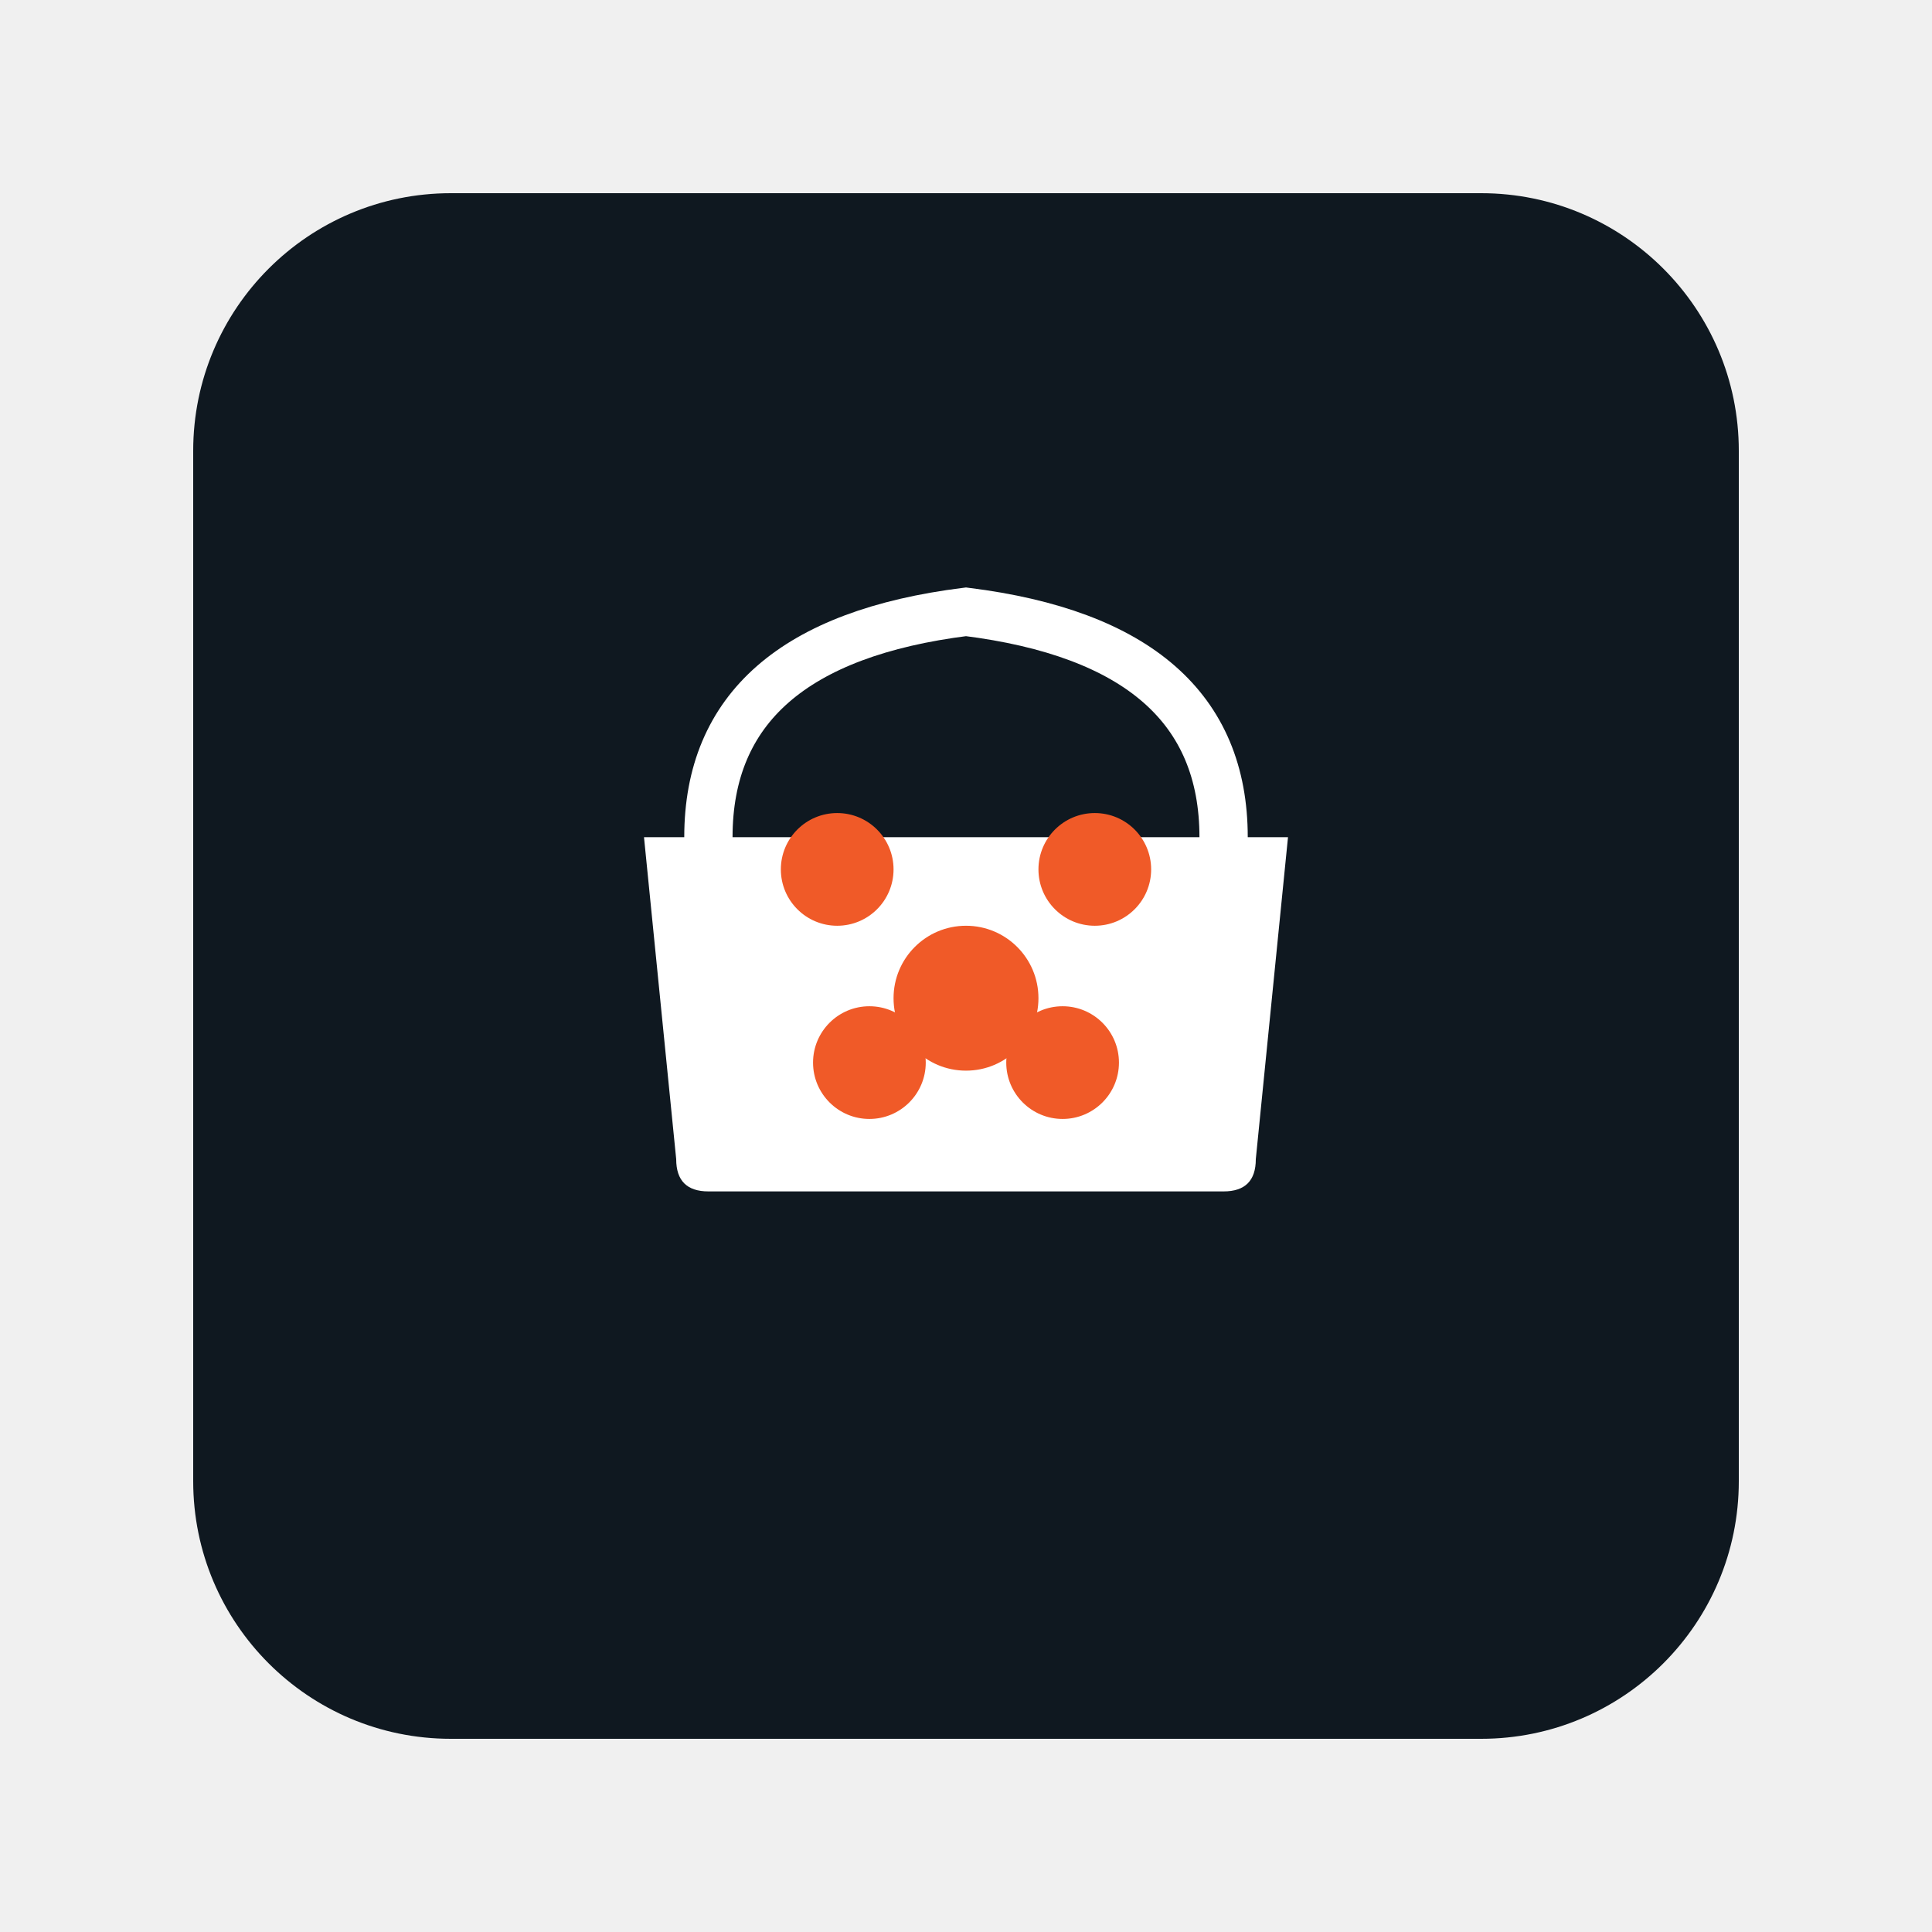
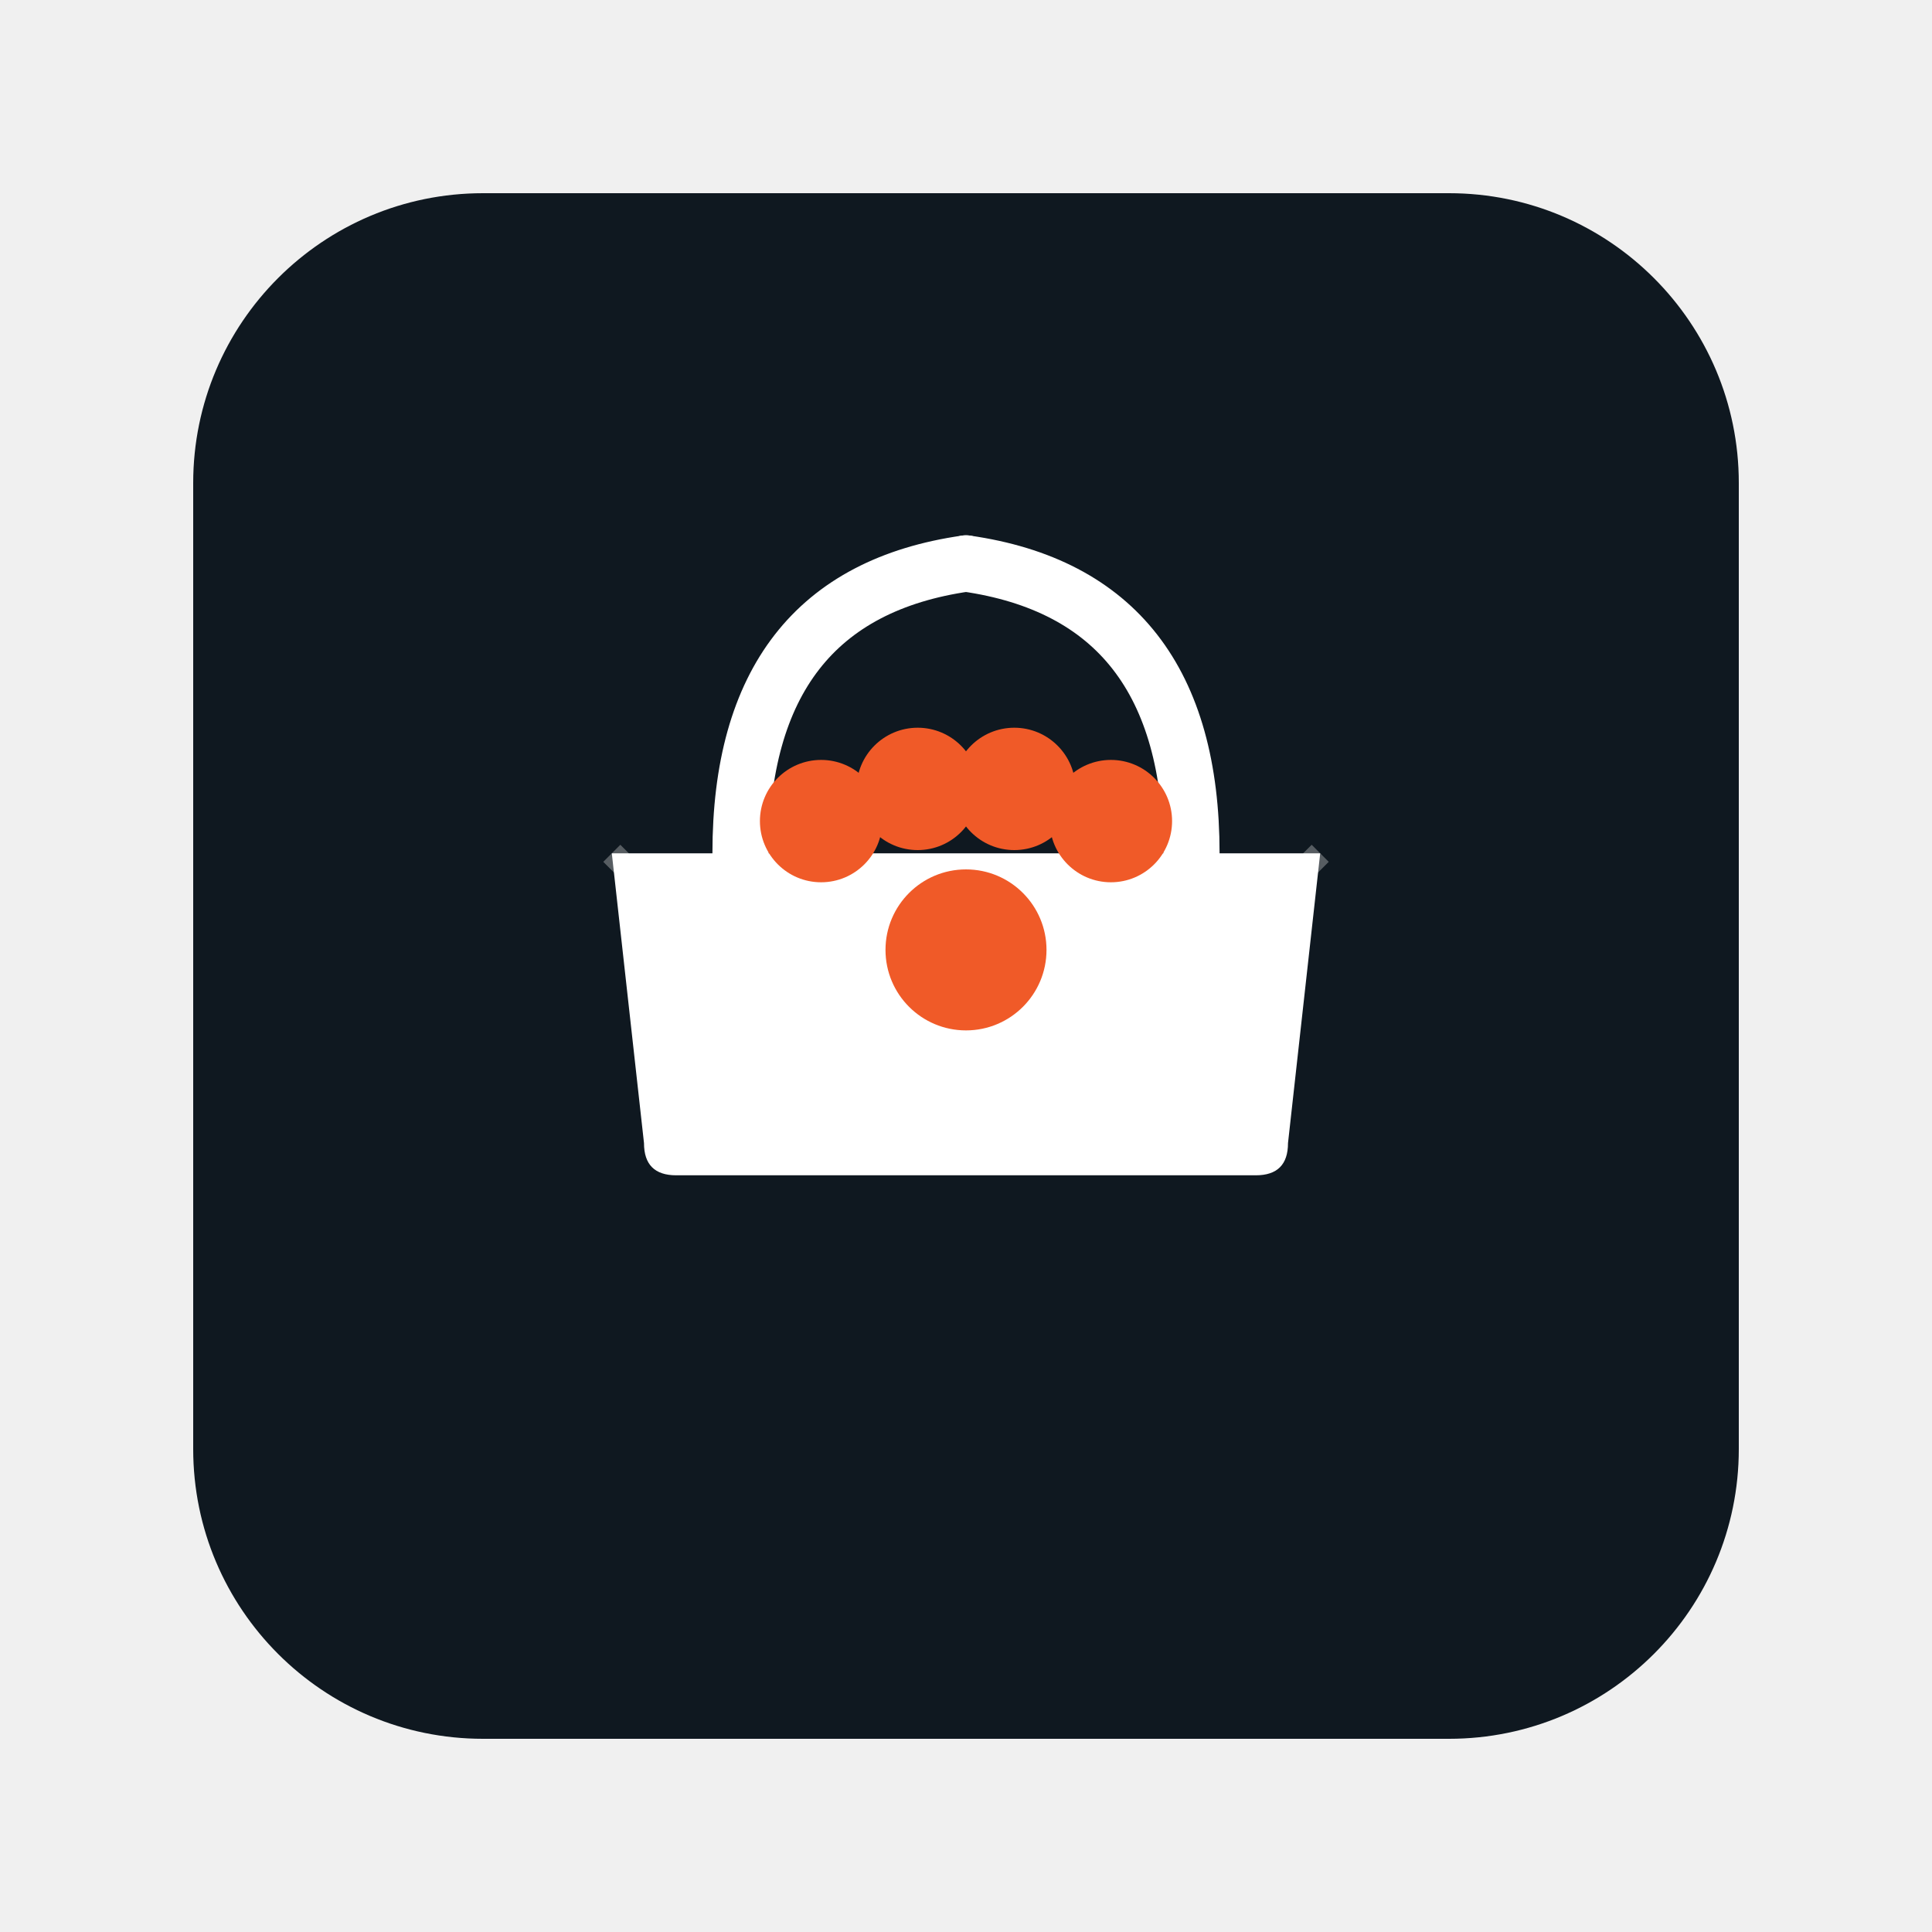
<svg xmlns="http://www.w3.org/2000/svg" viewBox="0 0 120 120">
-   <rect x="12" y="12" width="96" height="96" rx="16" fill="#0f1820" />
-   <g transform="translate(60, 60)">
-     <path d="M -20 -8 L -18 12 Q -18 14 -16 14 L 16 14 Q 18 14 18 12 L 20 -8 Z" fill="white" stroke="none" />
-     <path d="M -16 -8 Q -16 -20 0 -22 Q 16 -20 16 -8" fill="none" stroke="white" stroke-width="3" stroke-linecap="round" />
-     <g>
-       <circle cx="0" cy="2" r="4.5" fill="#f05a28" />
-       <circle cx="-8" cy="-6" r="3.5" fill="#f05a28" />
-       <circle cx="8" cy="-6" r="3.5" fill="#f05a28" />
-       <circle cx="-6" cy="6" r="3.5" fill="#f05a28" />
-       <circle cx="6" cy="6" r="3.5" fill="#f05a28" />
+   <rect x="12" y="12" width="96" height="96" rx="18" fill="#0f1820" />
+   <g transform="translate(60, 55)">
+     <path d="M -22 -2 L -20 16 Q -20 18 -18 18 L 18 18 Q 20 18 20 16 L 22 -2 Z" fill="white" stroke="none" />
+     <line x1="-22" y1="-2" x2="-20" y2="0" stroke="white" stroke-width="1.5" opacity="0.3" />
+     <line x1="22" y1="-2" x2="20" y2="0" stroke="white" stroke-width="1.5" opacity="0.3" />
+     <path d="M -14 -2 Q -14 -18 0 -20" fill="none" stroke="white" stroke-width="3.5" stroke-linecap="round" />
+     <path d="M 14 -2 Q 14 -18 0 -20" fill="none" stroke="white" stroke-width="3.5" stroke-linecap="round" />
+     <g transform="translate(0, 4)">
+       <circle cx="0" cy="0" r="5" fill="#f05a28" />
+       <circle cx="-9" cy="-8" r="3.8" fill="#f05a28" />
+       <circle cx="-3" cy="-10" r="3.8" fill="#f05a28" />
+       <circle cx="3" cy="-10" r="3.8" fill="#f05a28" />
+       <circle cx="9" cy="-8" r="3.8" fill="#f05a28" />
    </g>
  </g>
</svg>
